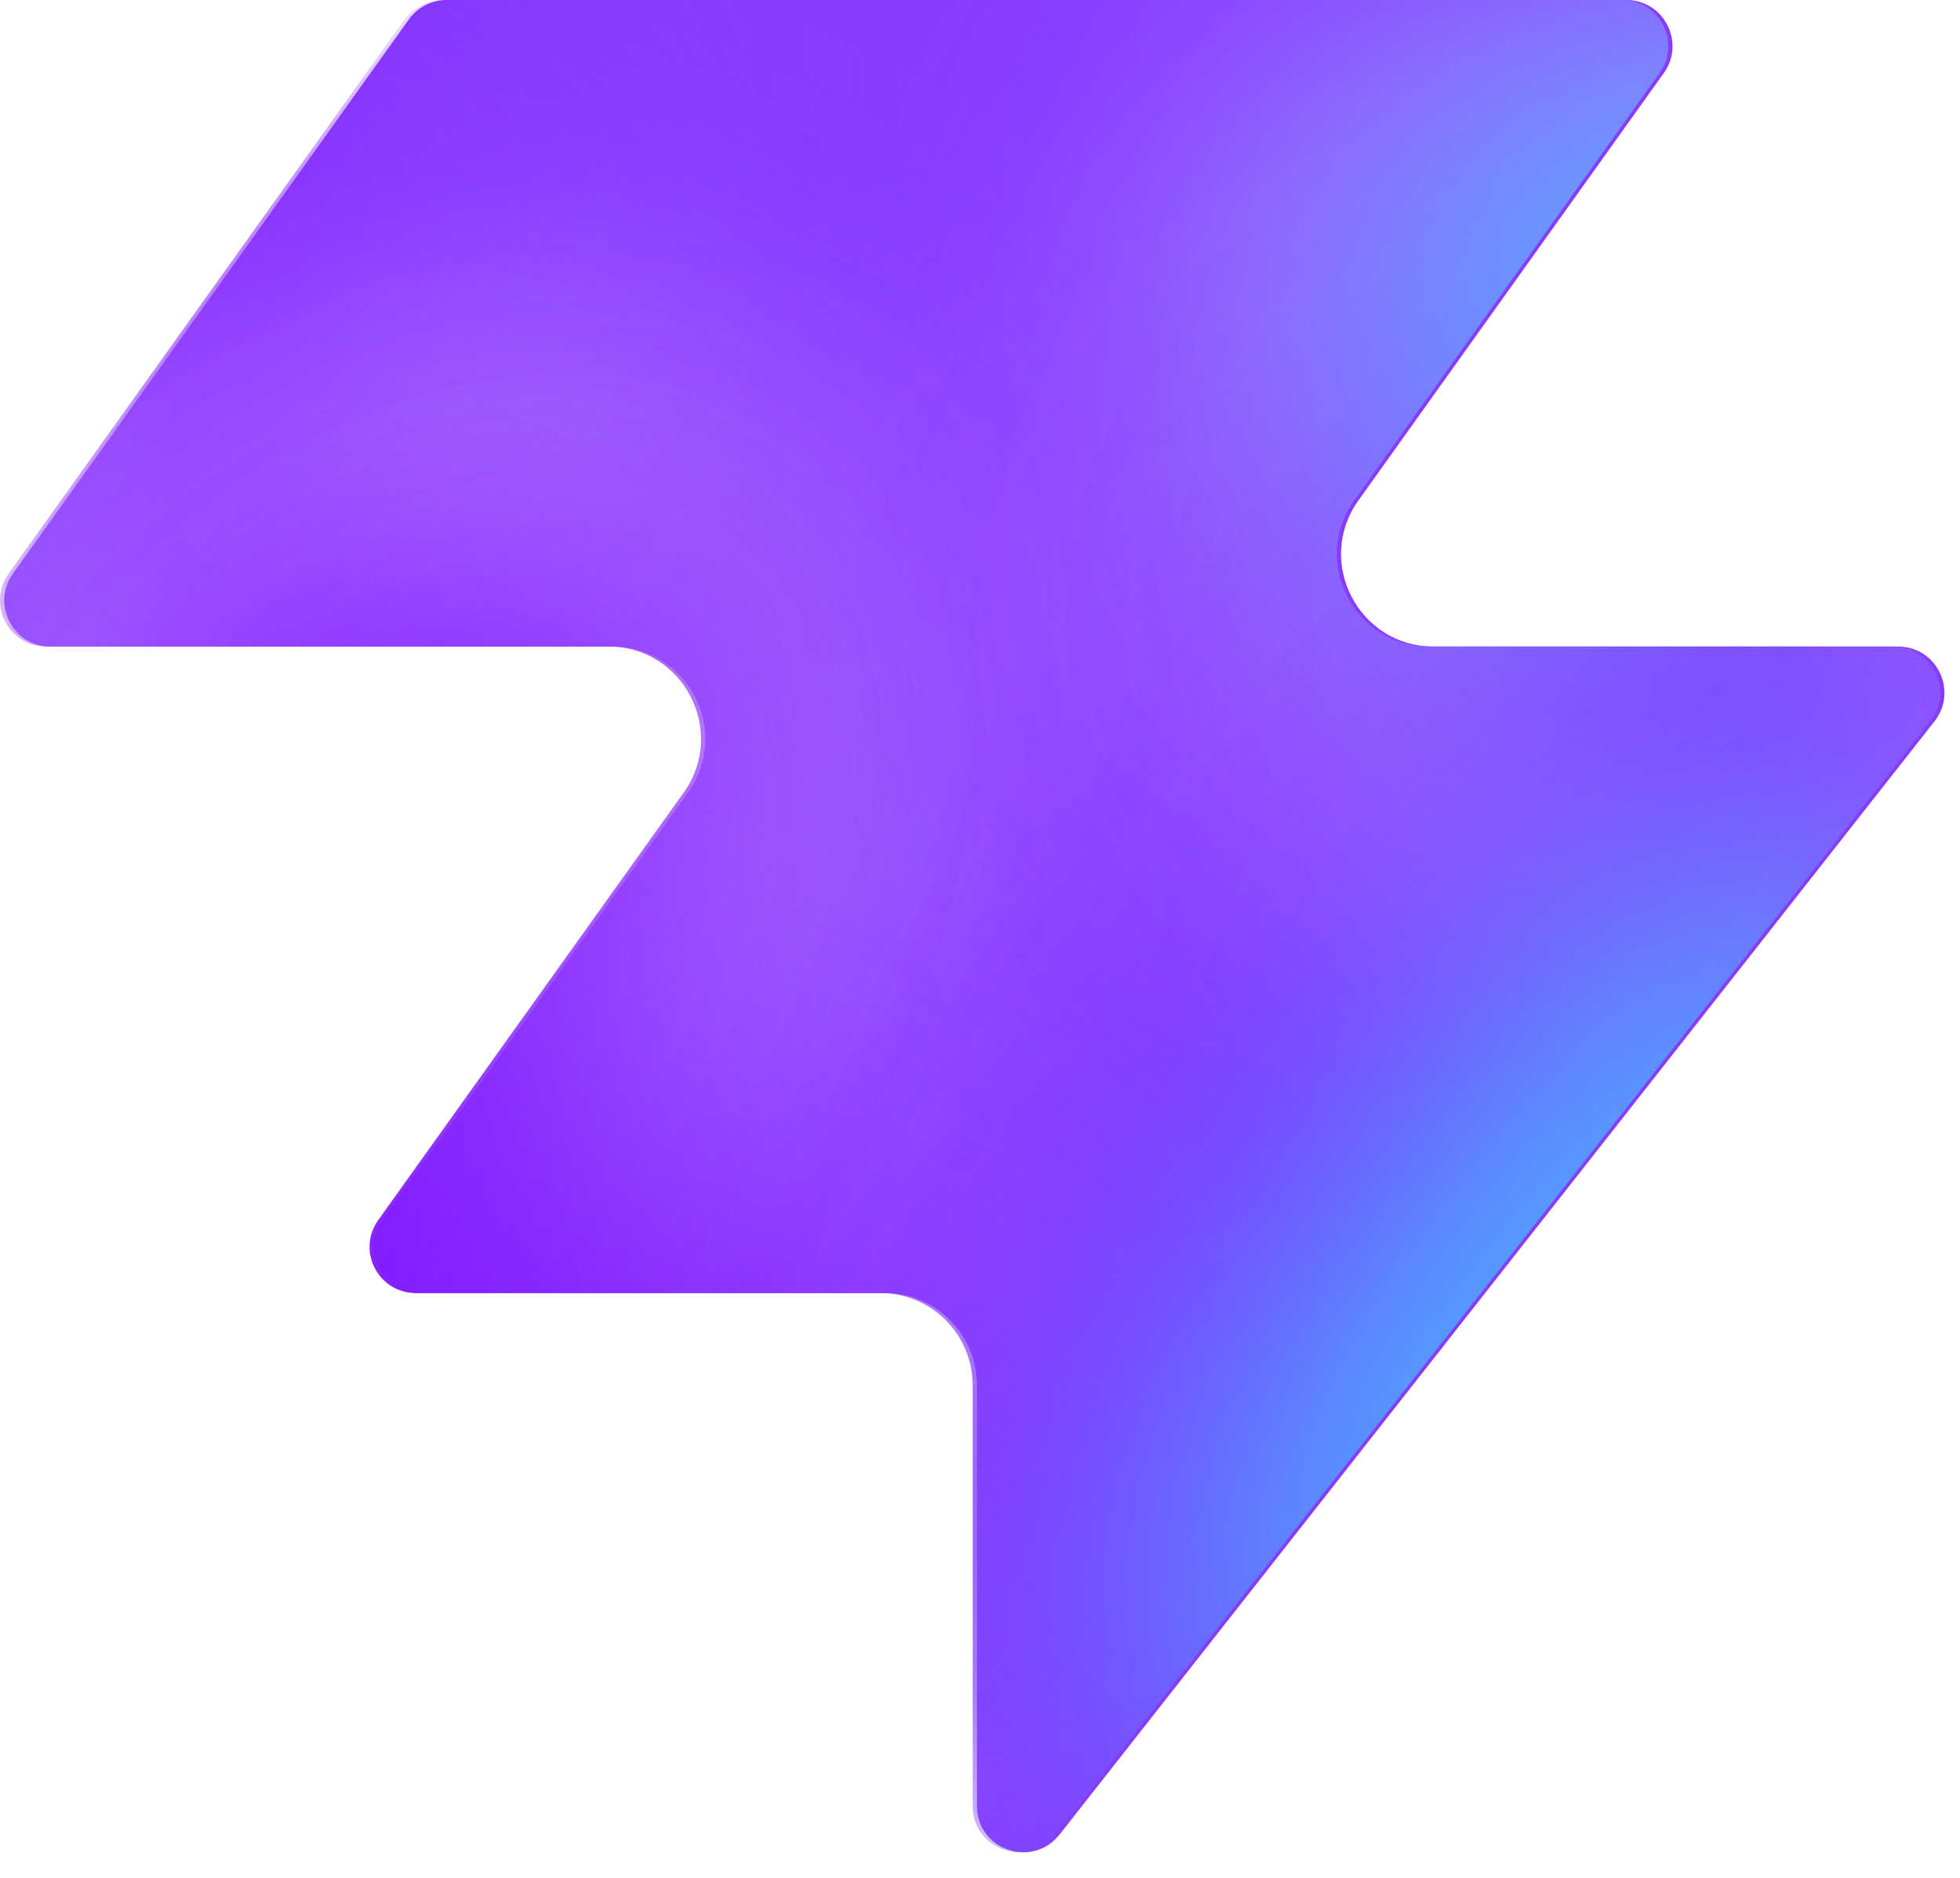
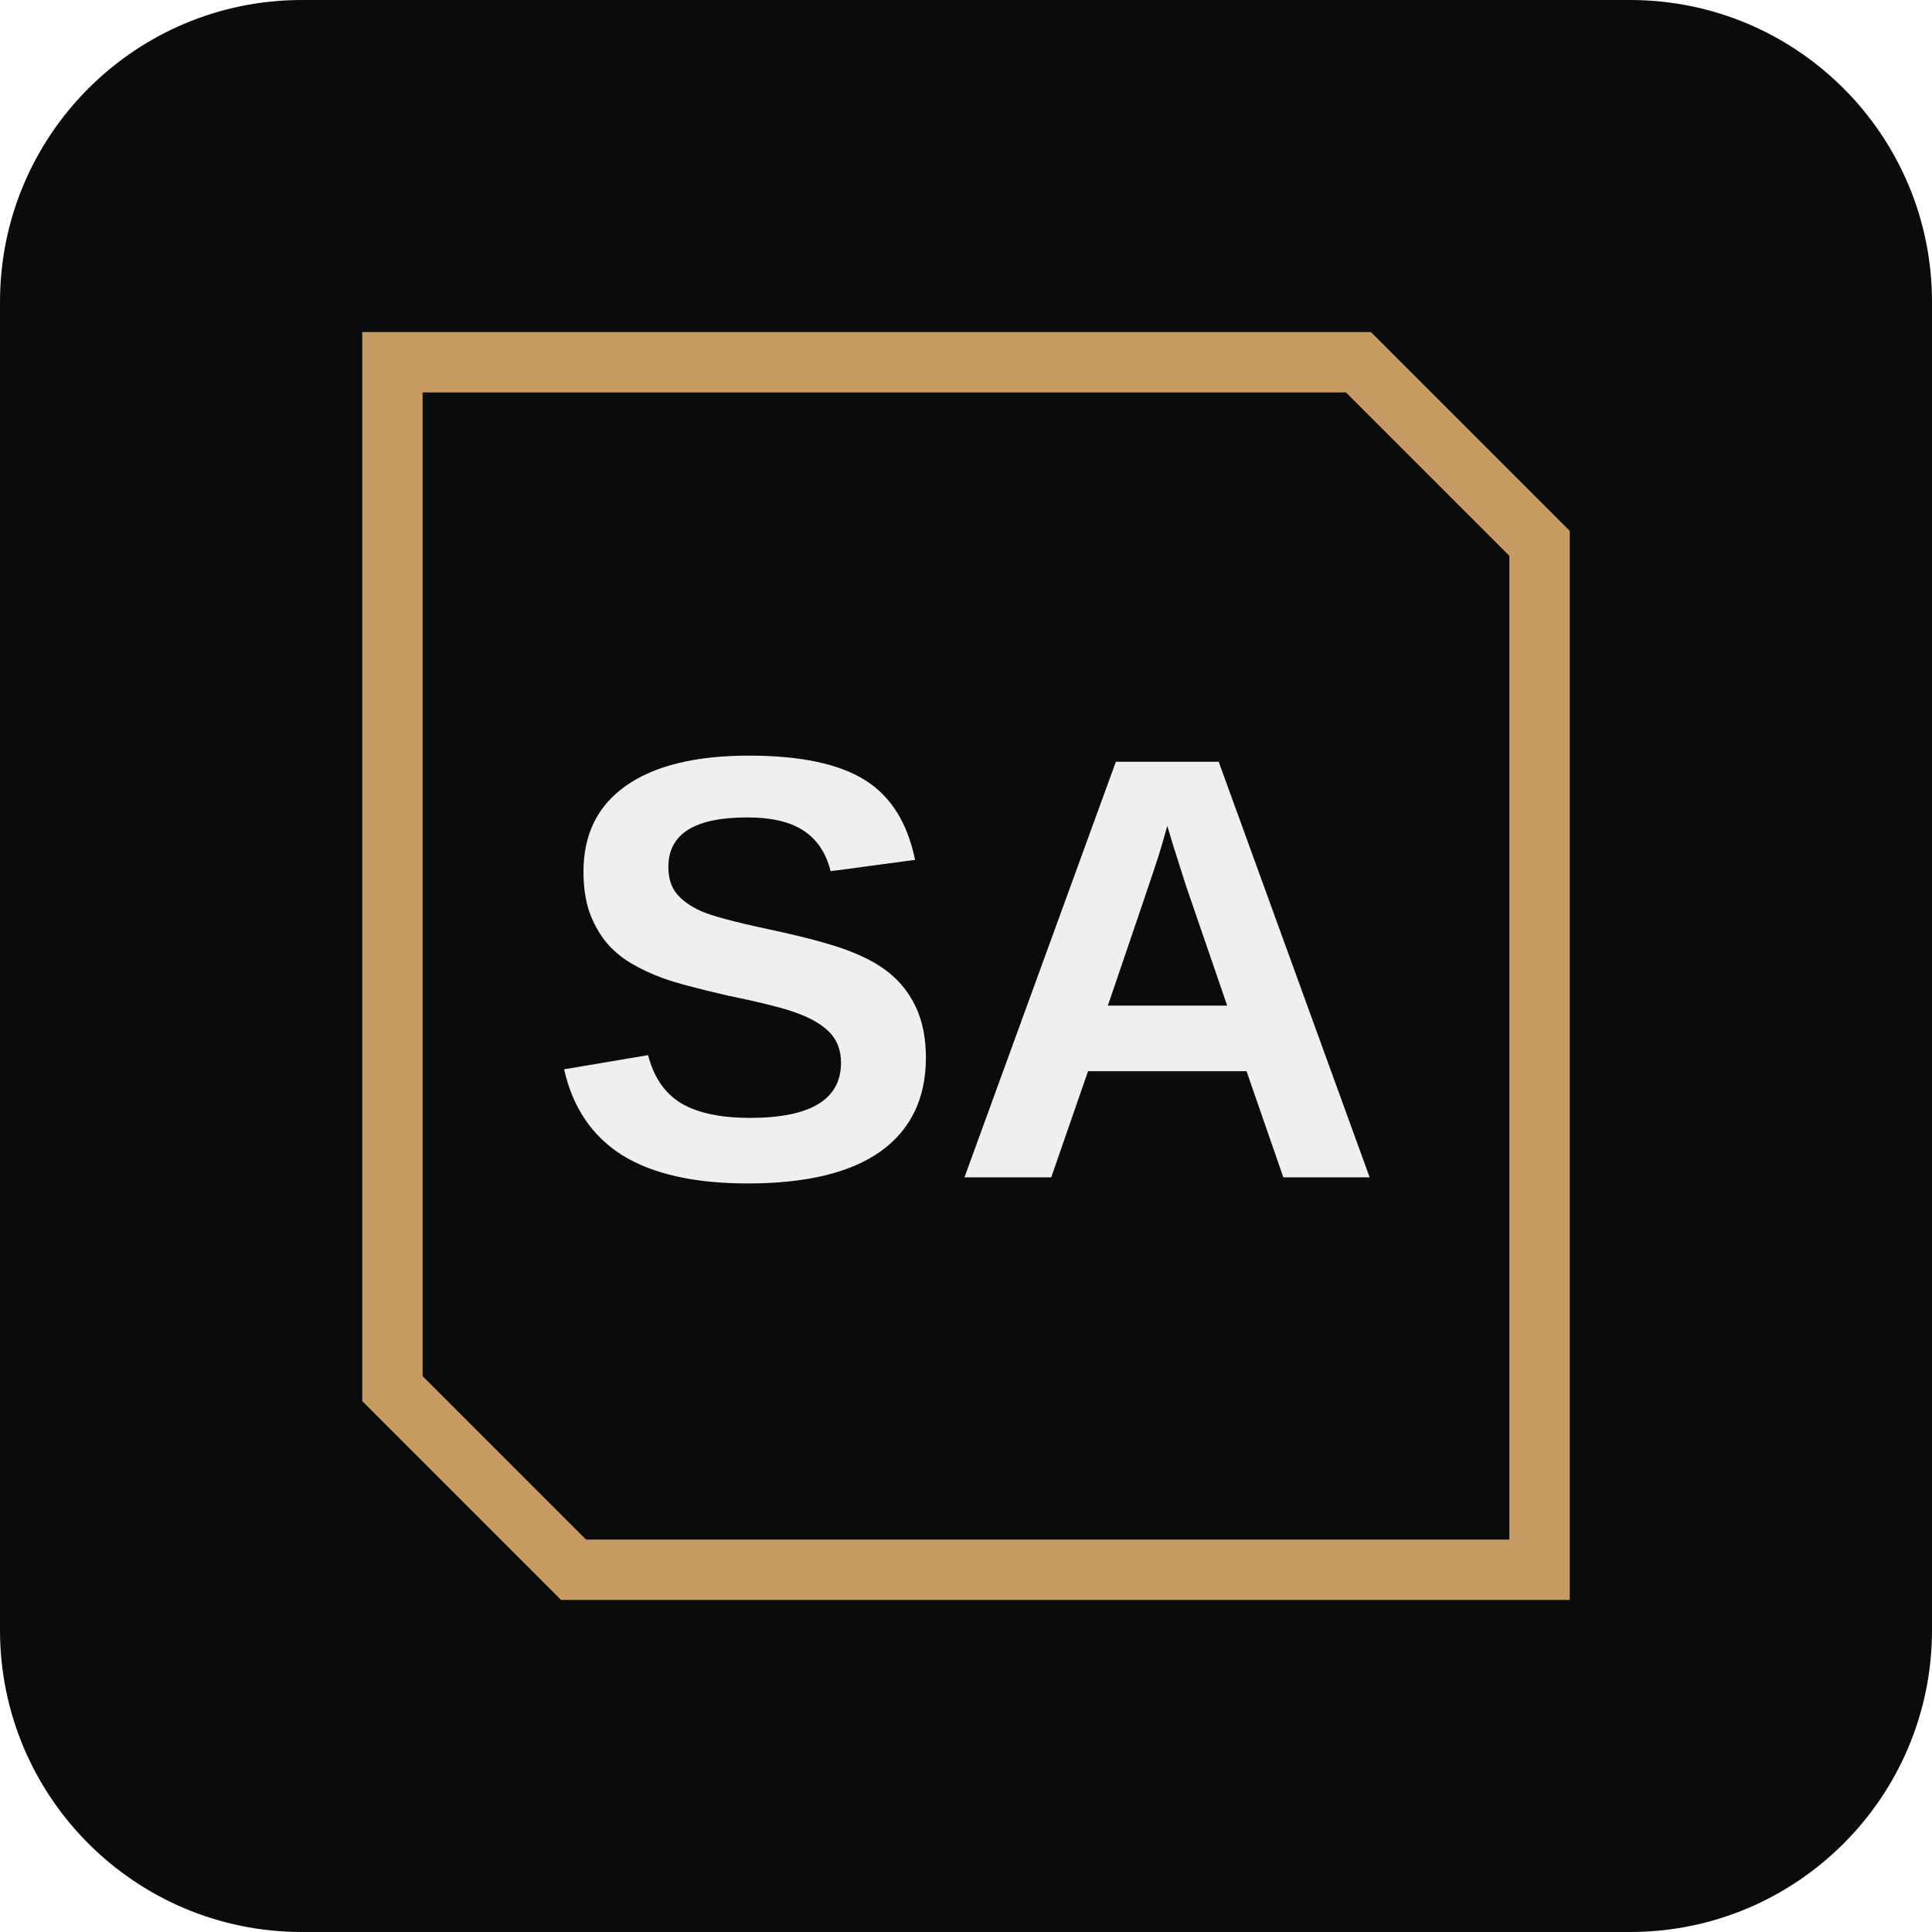
- <svg xmlns="http://www.w3.org/2000/svg" width="48" height="46" fill="none" viewBox="0 0 48 46">
-   <path fill="#863bff" d="M25.946 44.938c-.664.845-2.021.375-2.021-.698V33.937a2.26 2.26 0 0 0-2.262-2.262H10.287c-.92 0-1.456-1.04-.92-1.788l7.48-10.471c1.07-1.497 0-3.578-1.842-3.578H1.237c-.92 0-1.456-1.04-.92-1.788L10.013.474c.214-.297.556-.474.92-.474h28.894c.92 0 1.456 1.04.92 1.788l-7.48 10.471c-1.07 1.498 0 3.579 1.842 3.579h11.377c.943 0 1.473 1.088.89 1.83L25.947 44.94z" style="fill:#863bff;fill:color(display-p3 .525 .23 1);fill-opacity:1" />
-   <mask id="a" width="48" height="46" x="0" y="0" maskUnits="userSpaceOnUse" style="mask-type:alpha">
-     <path fill="#000" d="M25.842 44.938c-.664.844-2.021.375-2.021-.698V33.937a2.26 2.26 0 0 0-2.262-2.262H10.183c-.92 0-1.456-1.04-.92-1.788l7.48-10.471c1.07-1.498 0-3.579-1.842-3.579H1.133c-.92 0-1.456-1.04-.92-1.787L9.91.473c.214-.297.556-.474.92-.474h28.894c.92 0 1.456 1.04.92 1.788l-7.48 10.471c-1.07 1.498 0 3.578 1.842 3.578h11.377c.943 0 1.473 1.088.89 1.832L25.843 44.94z" style="fill:#000;fill-opacity:1" />
-   </mask>
-   <g mask="url(#a)">
-     <g filter="url(#b)">
-       <ellipse cx="5.508" cy="14.704" fill="#ede6ff" rx="5.508" ry="14.704" style="fill:#ede6ff;fill:color(display-p3 .927 .903 1);fill-opacity:1" transform="matrix(.00324 1 1 -.00324 -4.47 31.516)" />
-     </g>
-     <g filter="url(#c)">
-       <ellipse cx="10.399" cy="29.851" fill="#ede6ff" rx="10.399" ry="29.851" style="fill:#ede6ff;fill:color(display-p3 .927 .903 1);fill-opacity:1" transform="matrix(.00324 1 1 -.00324 -39.328 7.883)" />
-     </g>
-     <g filter="url(#d)">
-       <ellipse cx="5.508" cy="30.487" fill="#7e14ff" rx="5.508" ry="30.487" style="fill:#7e14ff;fill:color(display-p3 .492 .077 1);fill-opacity:1" transform="rotate(89.814 -25.913 -14.639)scale(1 -1)" />
-     </g>
-     <g filter="url(#e)">
-       <ellipse cx="5.508" cy="30.599" fill="#7e14ff" rx="5.508" ry="30.599" style="fill:#7e14ff;fill:color(display-p3 .492 .077 1);fill-opacity:1" transform="rotate(89.814 -32.644 -3.334)scale(1 -1)" />
-     </g>
-     <g filter="url(#f)">
-       <ellipse cx="5.508" cy="30.599" fill="#7e14ff" rx="5.508" ry="30.599" style="fill:#7e14ff;fill:color(display-p3 .492 .077 1);fill-opacity:1" transform="matrix(.00324 1 1 -.00324 -34.34 30.47)" />
-     </g>
-     <g filter="url(#g)">
-       <ellipse cx="14.072" cy="22.078" fill="#ede6ff" rx="14.072" ry="22.078" style="fill:#ede6ff;fill:color(display-p3 .927 .903 1);fill-opacity:1" transform="rotate(93.35 24.506 48.493)scale(-1 1)" />
-     </g>
-     <g filter="url(#h)">
-       <ellipse cx="3.47" cy="21.501" fill="#7e14ff" rx="3.47" ry="21.501" style="fill:#7e14ff;fill:color(display-p3 .492 .077 1);fill-opacity:1" transform="rotate(89.009 28.708 47.59)scale(-1 1)" />
-     </g>
-     <g filter="url(#i)">
-       <ellipse cx="3.47" cy="21.501" fill="#7e14ff" rx="3.47" ry="21.501" style="fill:#7e14ff;fill:color(display-p3 .492 .077 1);fill-opacity:1" transform="rotate(89.009 28.708 47.59)scale(-1 1)" />
-     </g>
-     <g filter="url(#j)">
-       <ellipse cx=".387" cy="8.972" fill="#7e14ff" rx="4.407" ry="29.108" style="fill:#7e14ff;fill:color(display-p3 .492 .077 1);fill-opacity:1" transform="rotate(39.51 .387 8.972)" />
-     </g>
-     <g filter="url(#k)">
-       <ellipse cx="47.523" cy="-6.092" fill="#7e14ff" rx="4.407" ry="29.108" style="fill:#7e14ff;fill:color(display-p3 .492 .077 1);fill-opacity:1" transform="rotate(37.892 47.523 -6.092)" />
-     </g>
-     <g filter="url(#l)">
-       <ellipse cx="41.412" cy="6.333" fill="#47bfff" rx="5.971" ry="9.665" style="fill:#47bfff;fill:color(display-p3 .28 .748 1);fill-opacity:1" transform="rotate(37.892 41.412 6.333)" />
-     </g>
-     <g filter="url(#m)">
-       <ellipse cx="-1.879" cy="38.332" fill="#7e14ff" rx="4.407" ry="29.108" style="fill:#7e14ff;fill:color(display-p3 .492 .077 1);fill-opacity:1" transform="rotate(37.892 -1.88 38.332)" />
-     </g>
-     <g filter="url(#n)">
-       <ellipse cx="-1.879" cy="38.332" fill="#7e14ff" rx="4.407" ry="29.108" style="fill:#7e14ff;fill:color(display-p3 .492 .077 1);fill-opacity:1" transform="rotate(37.892 -1.88 38.332)" />
-     </g>
-     <g filter="url(#o)">
-       <ellipse cx="35.651" cy="29.907" fill="#7e14ff" rx="4.407" ry="29.108" style="fill:#7e14ff;fill:color(display-p3 .492 .077 1);fill-opacity:1" transform="rotate(37.892 35.651 29.907)" />
-     </g>
-     <g filter="url(#p)">
-       <ellipse cx="38.418" cy="32.4" fill="#47bfff" rx="5.971" ry="15.297" style="fill:#47bfff;fill:color(display-p3 .28 .748 1);fill-opacity:1" transform="rotate(37.892 38.418 32.4)" />
-     </g>
-   </g>
-   <defs>
-     <filter id="b" width="60.045" height="41.654" x="-19.77" y="16.149" color-interpolation-filters="sRGB" filterUnits="userSpaceOnUse">
-       <feFlood flood-opacity="0" result="BackgroundImageFix" />
-       <feBlend in="SourceGraphic" in2="BackgroundImageFix" result="shape" />
-       <feGaussianBlur result="effect1_foregroundBlur_2002_17158" stdDeviation="7.659" />
-     </filter>
-     <filter id="c" width="90.34" height="51.437" x="-54.613" y="-7.533" color-interpolation-filters="sRGB" filterUnits="userSpaceOnUse">
-       <feFlood flood-opacity="0" result="BackgroundImageFix" />
-       <feBlend in="SourceGraphic" in2="BackgroundImageFix" result="shape" />
-       <feGaussianBlur result="effect1_foregroundBlur_2002_17158" stdDeviation="7.659" />
-     </filter>
-     <filter id="d" width="79.355" height="29.4" x="-49.64" y="2.03" color-interpolation-filters="sRGB" filterUnits="userSpaceOnUse">
-       <feFlood flood-opacity="0" result="BackgroundImageFix" />
-       <feBlend in="SourceGraphic" in2="BackgroundImageFix" result="shape" />
-       <feGaussianBlur result="effect1_foregroundBlur_2002_17158" stdDeviation="4.596" />
-     </filter>
-     <filter id="e" width="79.579" height="29.4" x="-45.045" y="20.029" color-interpolation-filters="sRGB" filterUnits="userSpaceOnUse">
-       <feFlood flood-opacity="0" result="BackgroundImageFix" />
-       <feBlend in="SourceGraphic" in2="BackgroundImageFix" result="shape" />
-       <feGaussianBlur result="effect1_foregroundBlur_2002_17158" stdDeviation="4.596" />
-     </filter>
-     <filter id="f" width="79.579" height="29.4" x="-43.513" y="21.178" color-interpolation-filters="sRGB" filterUnits="userSpaceOnUse">
-       <feFlood flood-opacity="0" result="BackgroundImageFix" />
-       <feBlend in="SourceGraphic" in2="BackgroundImageFix" result="shape" />
-       <feGaussianBlur result="effect1_foregroundBlur_2002_17158" stdDeviation="4.596" />
-     </filter>
-     <filter id="g" width="74.749" height="58.852" x="15.756" y="-17.901" color-interpolation-filters="sRGB" filterUnits="userSpaceOnUse">
-       <feFlood flood-opacity="0" result="BackgroundImageFix" />
-       <feBlend in="SourceGraphic" in2="BackgroundImageFix" result="shape" />
-       <feGaussianBlur result="effect1_foregroundBlur_2002_17158" stdDeviation="7.659" />
-     </filter>
-     <filter id="h" width="61.377" height="25.362" x="23.548" y="2.284" color-interpolation-filters="sRGB" filterUnits="userSpaceOnUse">
-       <feFlood flood-opacity="0" result="BackgroundImageFix" />
-       <feBlend in="SourceGraphic" in2="BackgroundImageFix" result="shape" />
-       <feGaussianBlur result="effect1_foregroundBlur_2002_17158" stdDeviation="4.596" />
-     </filter>
-     <filter id="i" width="61.377" height="25.362" x="23.548" y="2.284" color-interpolation-filters="sRGB" filterUnits="userSpaceOnUse">
-       <feFlood flood-opacity="0" result="BackgroundImageFix" />
-       <feBlend in="SourceGraphic" in2="BackgroundImageFix" result="shape" />
-       <feGaussianBlur result="effect1_foregroundBlur_2002_17158" stdDeviation="4.596" />
-     </filter>
-     <filter id="j" width="56.045" height="63.649" x="-27.636" y="-22.853" color-interpolation-filters="sRGB" filterUnits="userSpaceOnUse">
-       <feFlood flood-opacity="0" result="BackgroundImageFix" />
-       <feBlend in="SourceGraphic" in2="BackgroundImageFix" result="shape" />
-       <feGaussianBlur result="effect1_foregroundBlur_2002_17158" stdDeviation="4.596" />
-     </filter>
-     <filter id="k" width="54.814" height="64.646" x="20.116" y="-38.415" color-interpolation-filters="sRGB" filterUnits="userSpaceOnUse">
-       <feFlood flood-opacity="0" result="BackgroundImageFix" />
-       <feBlend in="SourceGraphic" in2="BackgroundImageFix" result="shape" />
-       <feGaussianBlur result="effect1_foregroundBlur_2002_17158" stdDeviation="4.596" />
-     </filter>
-     <filter id="l" width="33.541" height="35.313" x="24.641" y="-11.323" color-interpolation-filters="sRGB" filterUnits="userSpaceOnUse">
-       <feFlood flood-opacity="0" result="BackgroundImageFix" />
-       <feBlend in="SourceGraphic" in2="BackgroundImageFix" result="shape" />
-       <feGaussianBlur result="effect1_foregroundBlur_2002_17158" stdDeviation="4.596" />
-     </filter>
-     <filter id="m" width="54.814" height="64.646" x="-29.286" y="6.009" color-interpolation-filters="sRGB" filterUnits="userSpaceOnUse">
-       <feFlood flood-opacity="0" result="BackgroundImageFix" />
-       <feBlend in="SourceGraphic" in2="BackgroundImageFix" result="shape" />
-       <feGaussianBlur result="effect1_foregroundBlur_2002_17158" stdDeviation="4.596" />
-     </filter>
-     <filter id="n" width="54.814" height="64.646" x="-29.286" y="6.009" color-interpolation-filters="sRGB" filterUnits="userSpaceOnUse">
-       <feFlood flood-opacity="0" result="BackgroundImageFix" />
-       <feBlend in="SourceGraphic" in2="BackgroundImageFix" result="shape" />
-       <feGaussianBlur result="effect1_foregroundBlur_2002_17158" stdDeviation="4.596" />
-     </filter>
-     <filter id="o" width="54.814" height="64.646" x="8.244" y="-2.416" color-interpolation-filters="sRGB" filterUnits="userSpaceOnUse">
-       <feFlood flood-opacity="0" result="BackgroundImageFix" />
-       <feBlend in="SourceGraphic" in2="BackgroundImageFix" result="shape" />
-       <feGaussianBlur result="effect1_foregroundBlur_2002_17158" stdDeviation="4.596" />
-     </filter>
-     <filter id="p" width="39.409" height="43.623" x="18.713" y="10.588" color-interpolation-filters="sRGB" filterUnits="userSpaceOnUse">
-       <feFlood flood-opacity="0" result="BackgroundImageFix" />
-       <feBlend in="SourceGraphic" in2="BackgroundImageFix" result="shape" />
-       <feGaussianBlur result="effect1_foregroundBlur_2002_17158" stdDeviation="4.596" />
-     </filter>
-   </defs>
+ <svg xmlns="http://www.w3.org/2000/svg" viewBox="0 0 64 64">
+   <rect width="64" height="64" rx="10" fill="#090b0d" />
+   <path d="M13 12h32l6 6v34H19l-6-6V12Z" fill="none" stroke="#c69a61" stroke-width="2" />
+   <text x="32" y="39" text-anchor="middle" font-family="Arial, sans-serif" font-size="20" font-weight="700" fill="#edf0ee">SA</text>
</svg>
